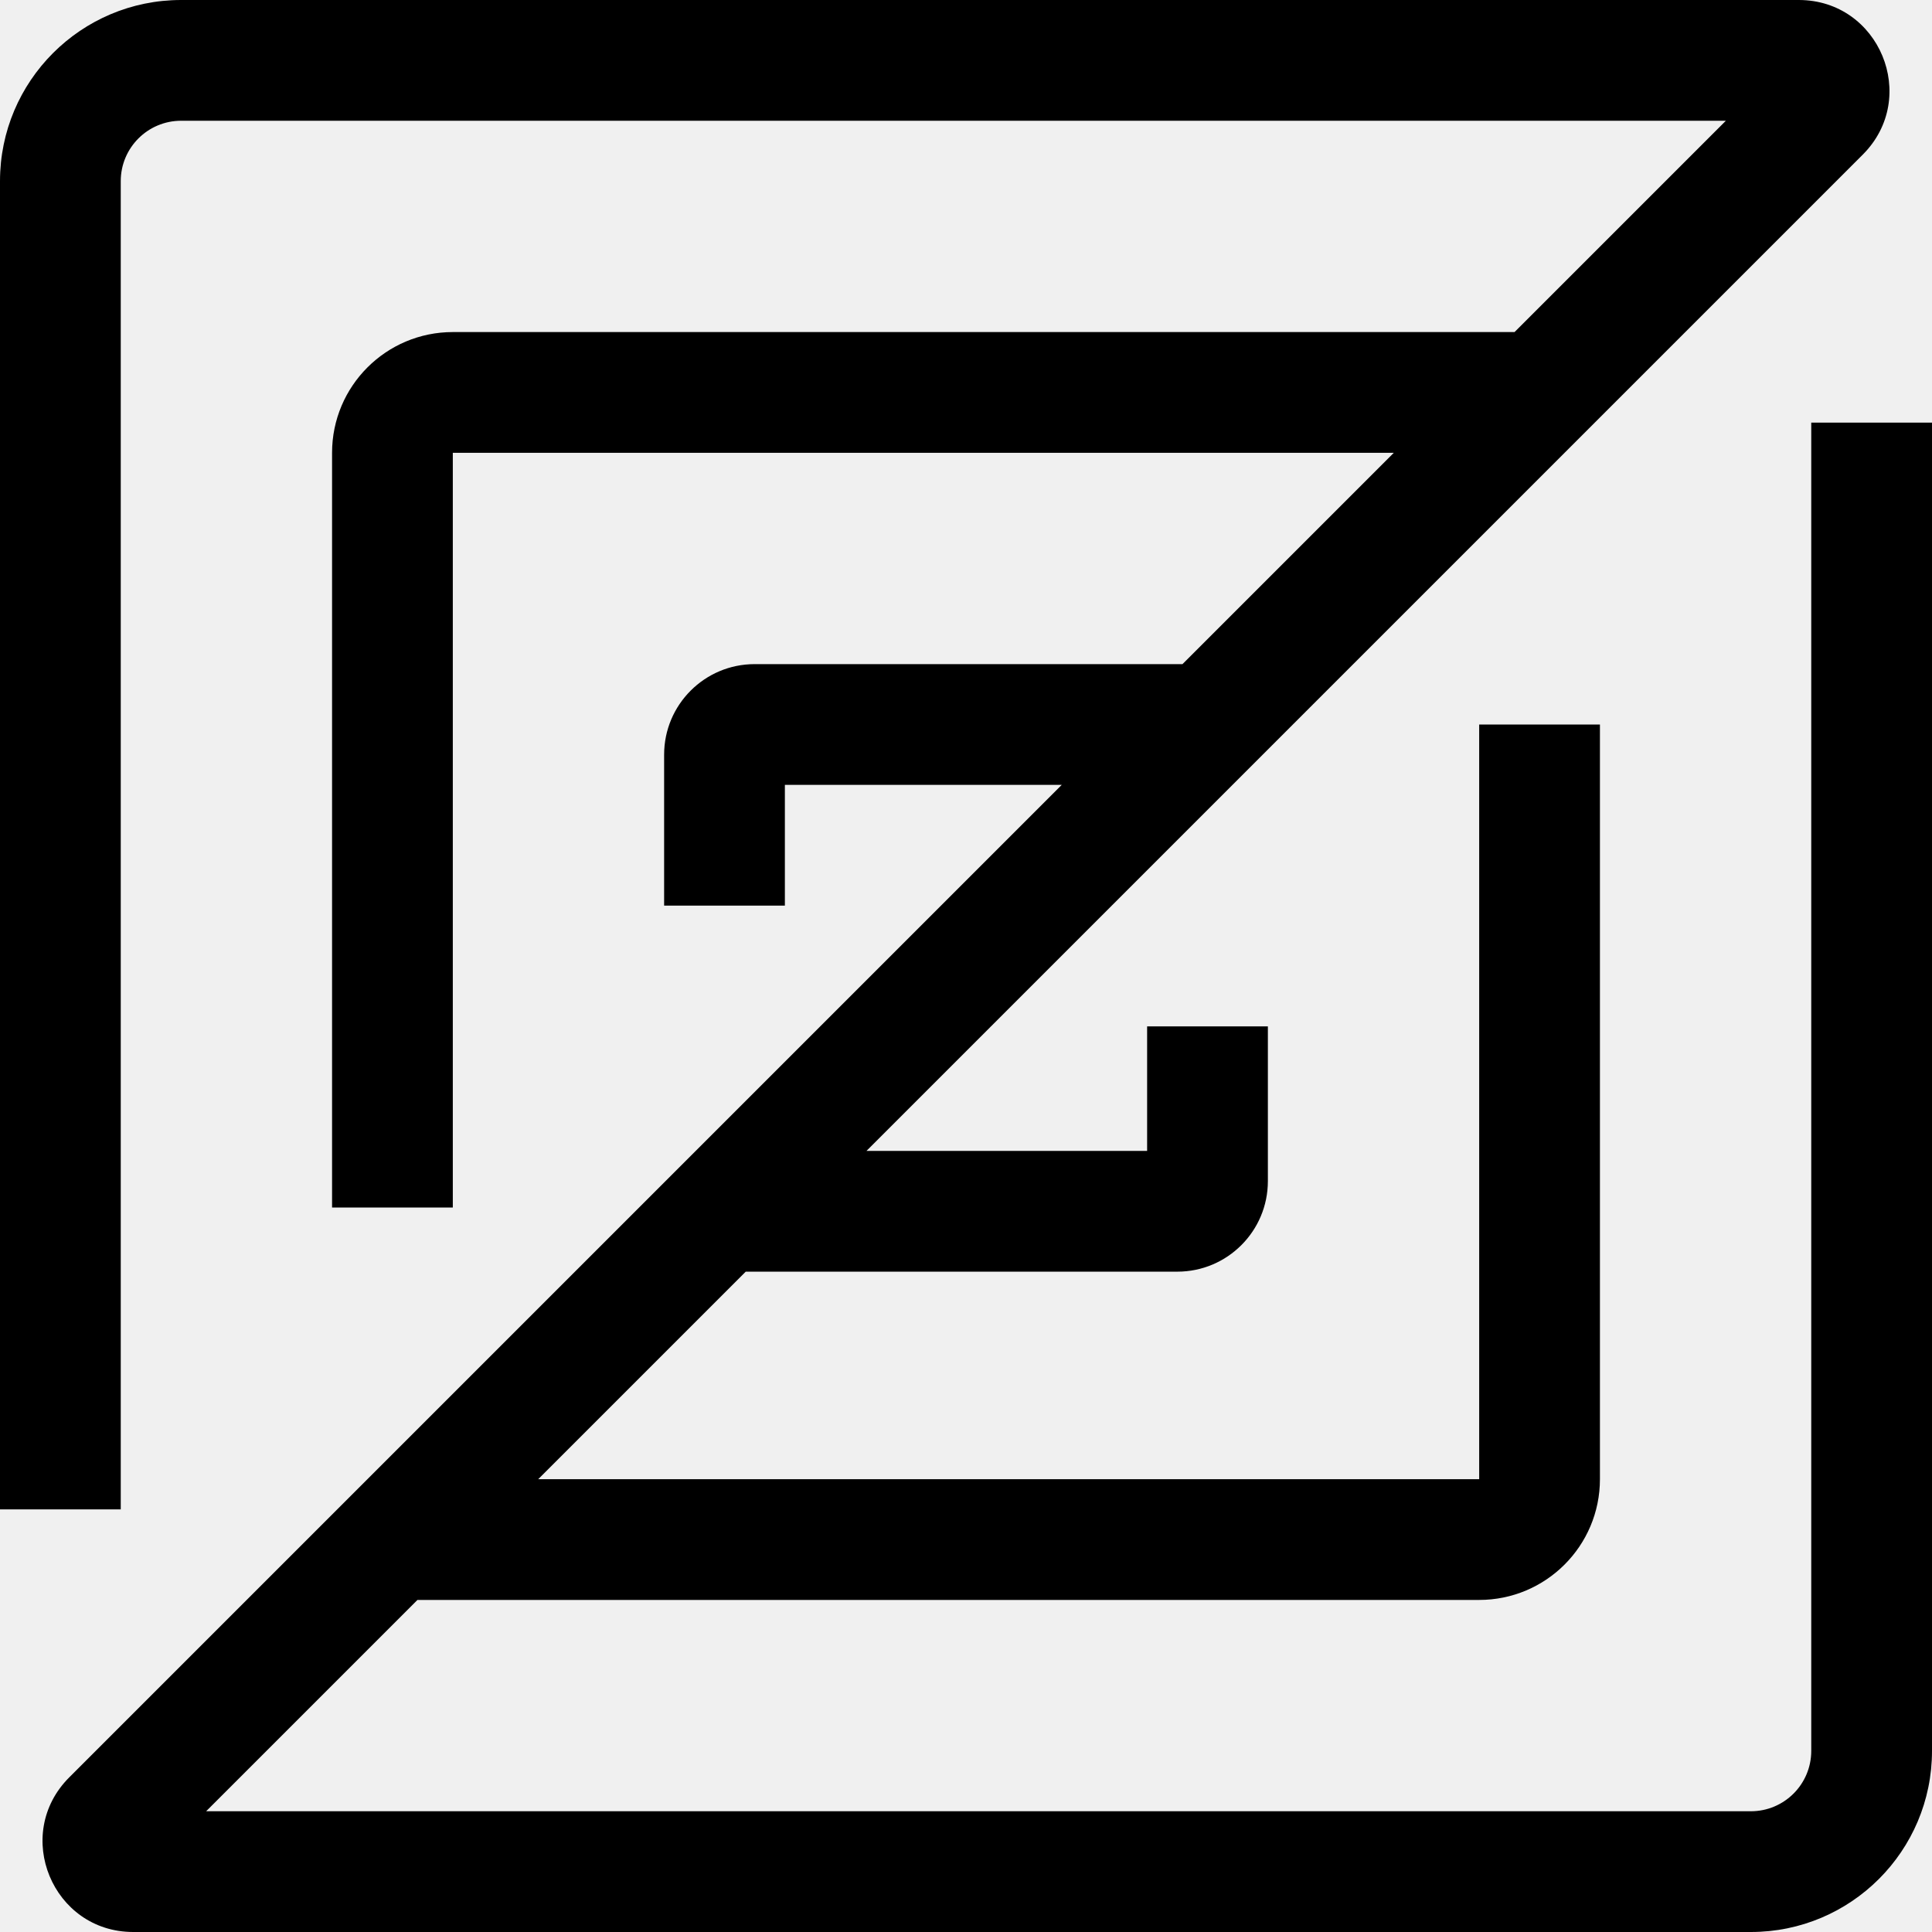
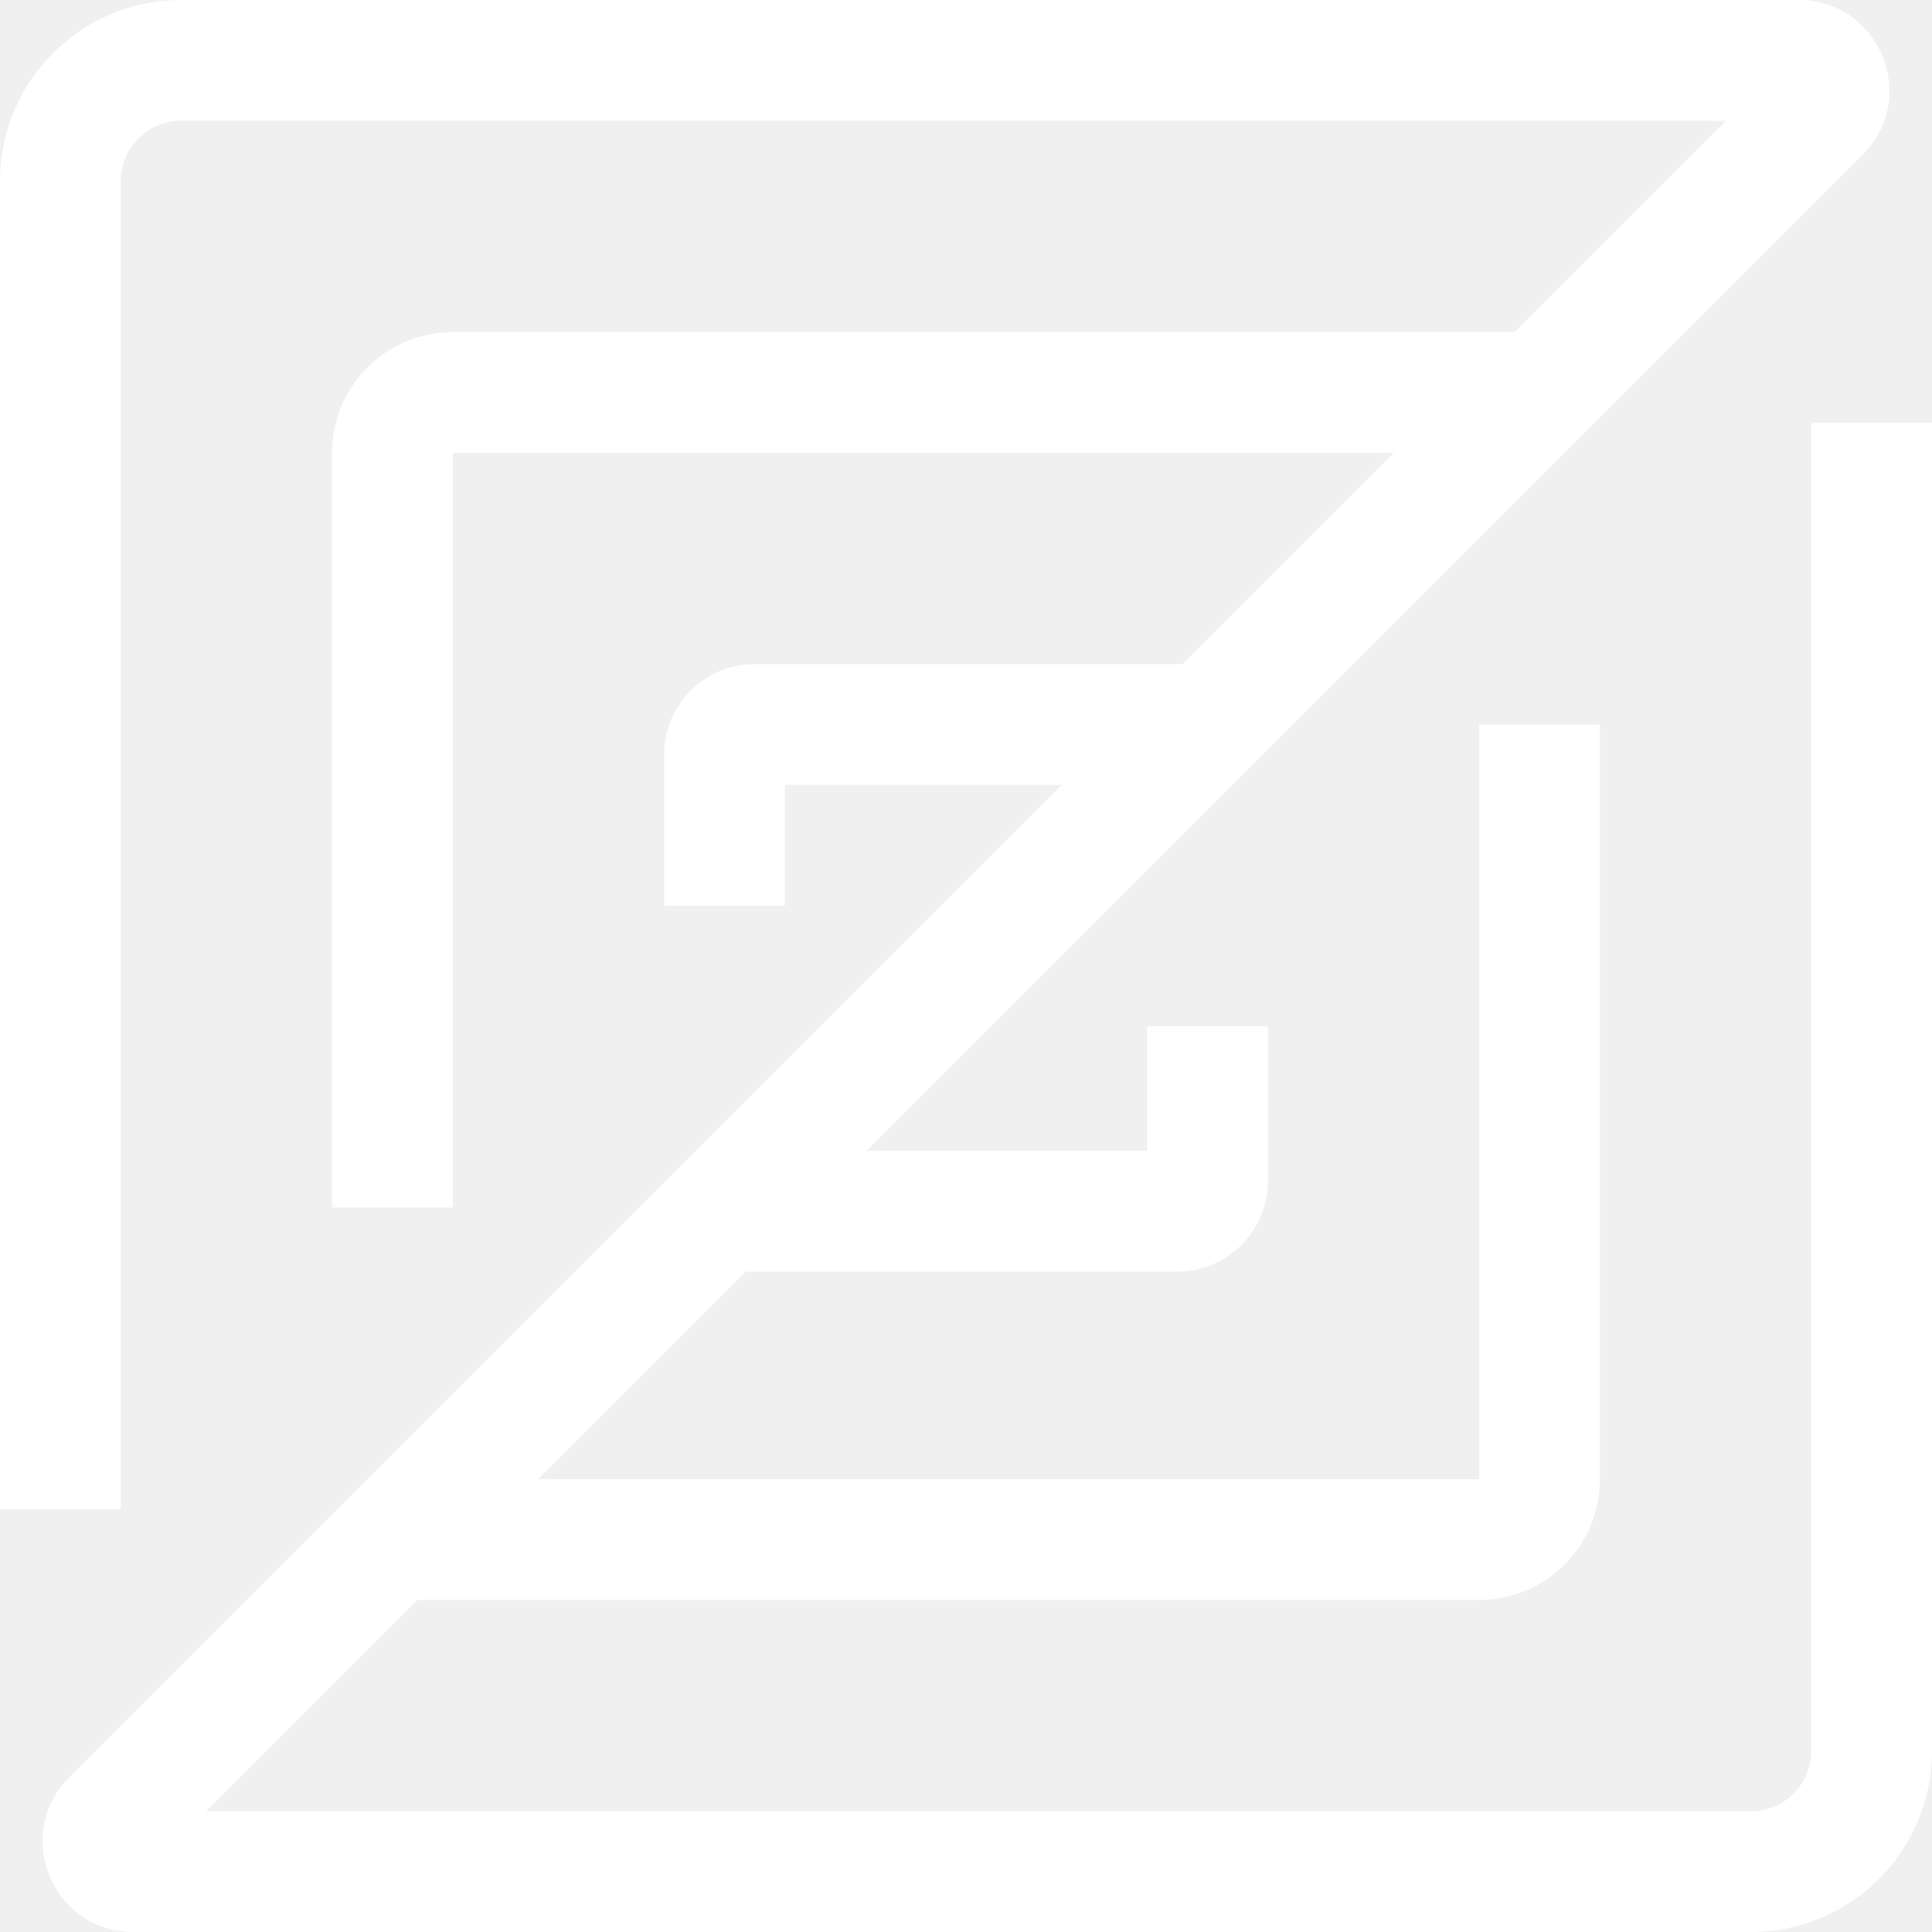
<svg xmlns="http://www.w3.org/2000/svg" width="96" height="96" fill="none" viewBox="0 0 96 96">
-   <g clip-path="url(#zed_logo-a)">
-     <path fill="#000" fill-rule="evenodd" d="M9 6a3 3 0 0 0-3 3v66H0V9a9 9 0 0 1 9-9h80.379c4.009 0 6.016 4.847 3.182 7.682L43.055 57.187H57V51h6v7.688a4.5 4.5 0 0 1-4.5 4.5H37.055L26.743 73.5H73.5V36h6v37.5a6 6 0 0 1-6 6H20.743L10.243 90H87a3 3 0 0 0 3-3V21h6v66a9 9 0 0 1-9 9H6.621c-4.009 0-6.016-4.847-3.182-7.682L52.757 39H39v6h-6v-7.5a4.5 4.5 0 0 1 4.5-4.5h21.257l10.5-10.5H22.5V60h-6V22.5a6 6 0 0 1 6-6h52.757L85.757 6H9Z" clip-rule="evenodd" />
+   <g clip-path="url(#zed_logo-dark-a)">
+     <path fill="#fff" fill-rule="evenodd" d="M9 6a3 3 0 0 0-3 3v66H0V9a9 9 0 0 1 9-9h80.379c4.009 0 6.016 4.847 3.182 7.682L43.055 57.187H57V51h6v7.688a4.5 4.5 0 0 1-4.5 4.5H37.055L26.743 73.5H73.5V36h6v37.5a6 6 0 0 1-6 6H20.743L10.243 90H87a3 3 0 0 0 3-3V21h6v66a9 9 0 0 1-9 9H6.621c-4.009 0-6.016-4.847-3.182-7.682L52.757 39H39v6h-6v-7.5a4.5 4.5 0 0 1 4.5-4.5h21.257l10.5-10.5H22.5V60h-6V22.5a6 6 0 0 1 6-6h52.757L85.757 6H9Z" clip-rule="evenodd" />
  </g>
  <defs>
-     <clipPath id="zed_logo-a">
+     <clipPath id="zed_logo-dark-a">
      <path fill="#fff" d="M0 0h96v96H0z" />
    </clipPath>
  </defs>
</svg>
